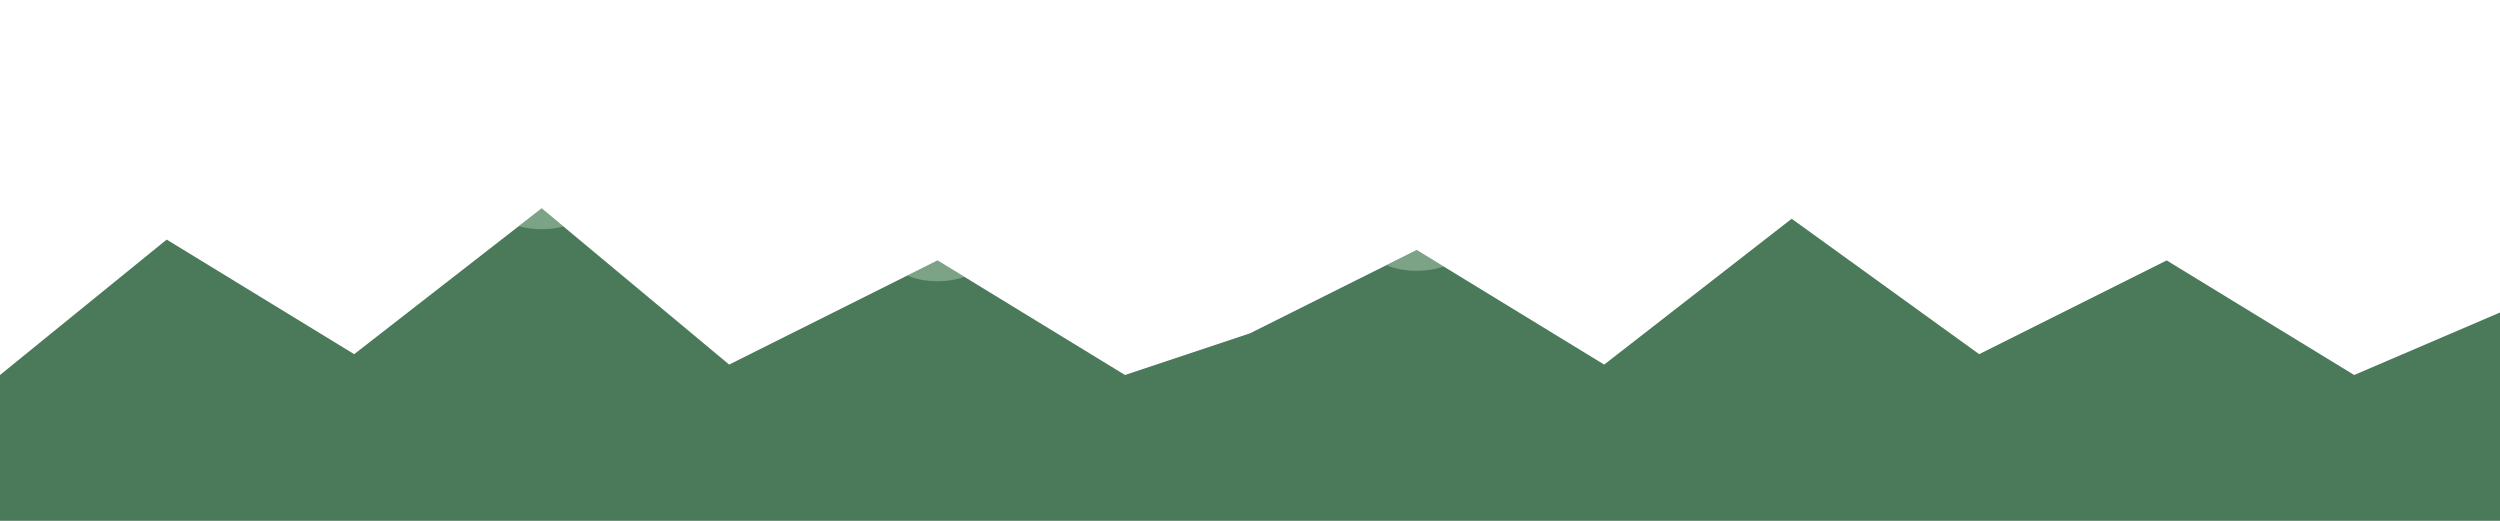
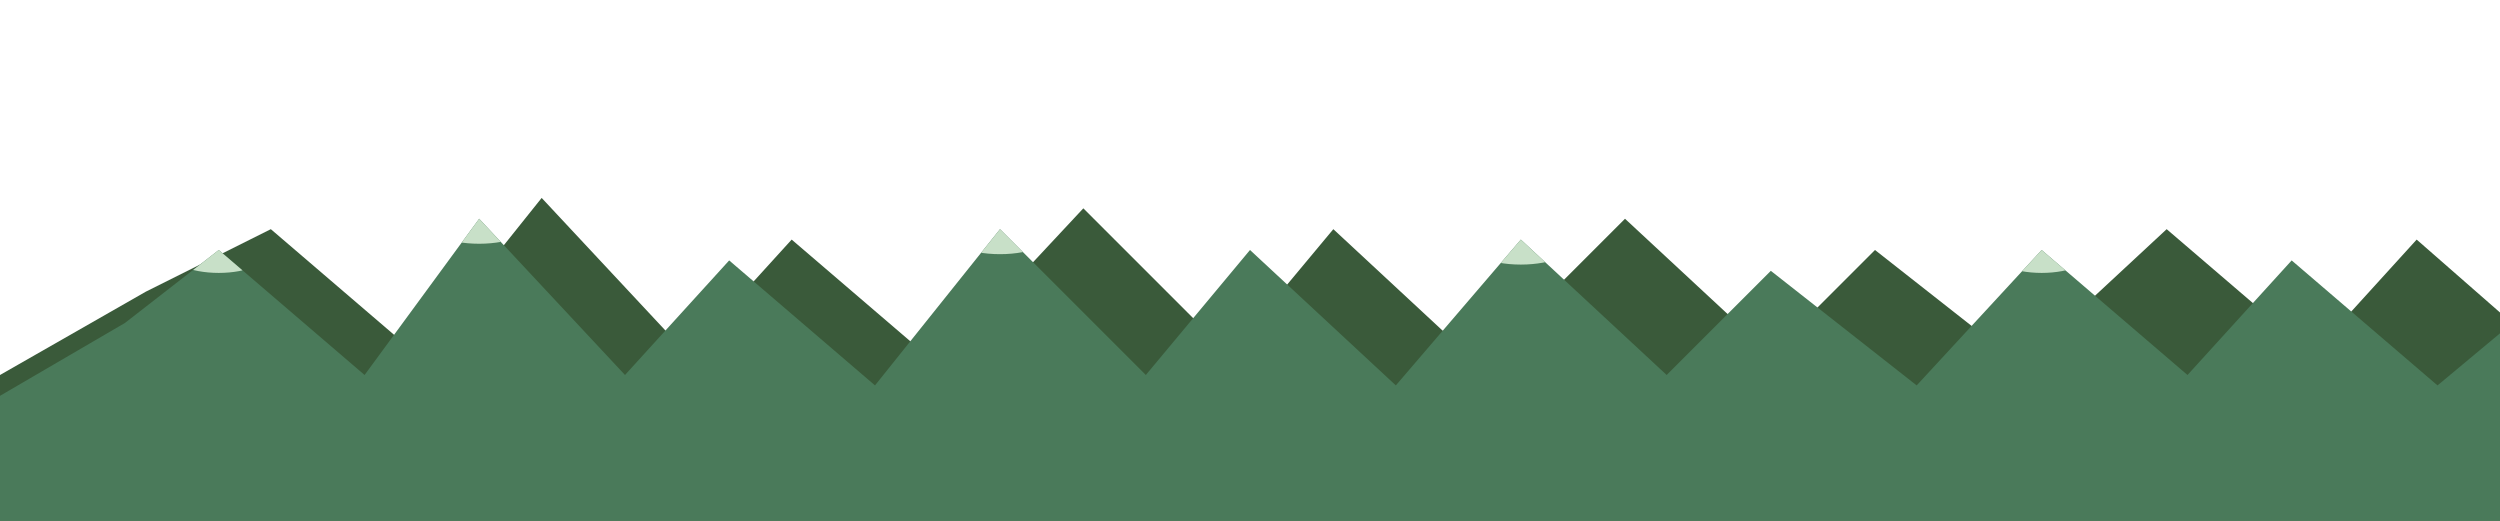
<svg xmlns="http://www.w3.org/2000/svg" viewBox="0 0 2400 500" preserveAspectRatio="xMidYMax slice">
  <defs>
-     <clipPath id="mountainClip">
-       <polygon points="0,360 160,230 340,340 520,200 700,350 900,250 1080,360 1200,320 1360,240 1540,350 1720,210 1900,340 2080,250 2260,360 2400,300 2400,500 0,500" />
+     <clipPath id="frontRidge">
+       <polygon points="0,380 120,310 210,240 350,360 460,210 600,360 700,250 840,370 960,220 1100,360 1200,240 1340,370 1460,230 1600,360 1700,260 1840,370 1960,240 2100,360 2200,250 2340,370 2400,320 2400,500 0,500" />
    </clipPath>
  </defs>
-   <polygon points="0,360 160,230 340,340 520,200 700,350 900,250 1080,360 1200,320 1360,240 1540,350 1720,210 1900,340 2080,250 2260,360 2400,300 2400,500 0,500" fill="#4a7a5a" />
-   <g clip-path="url(#mountainClip)">
-     <ellipse cx="520" cy="200" rx="42" ry="20" fill="#c8e0c8" opacity="0.4" />
-     <ellipse cx="900" cy="250" rx="42" ry="20" fill="#c8e0c8" opacity="0.4" />
-     <ellipse cx="1360" cy="240" rx="42" ry="20" fill="#c8e0c8" opacity="0.4" />
+   <polygon points="0,360 140,280 260,220 400,340 520,190 660,340 760,230 900,350 1040,200 1180,340 1280,220 1420,350 1560,210 1700,340 1800,240 1940,350 2080,220 2220,340 2320,230 2400,300 2400,500 0,500" fill="#3a5a3a" />
+   <polygon points="0,380 120,310 210,240 350,360 460,210 600,360 700,250 840,370 960,220 1100,360 1200,240 1340,370 1460,230 1600,360 1700,260 1840,370 1960,240 2100,360 2200,250 2340,370 2400,320 2400,500 0,500" fill="#4a7a5a" />
+   <g clip-path="url(#frontRidge)">
+     <ellipse cx="210" cy="240" rx="50" ry="22" fill="#c8e0c8" />
+     <ellipse cx="460" cy="210" rx="55" ry="24" fill="#c8e0c8" />
+     <ellipse cx="960" cy="220" rx="55" ry="24" fill="#c8e0c8" />
+     <ellipse cx="1460" cy="230" rx="55" ry="24" fill="#c8e0c8" />
+     <ellipse cx="1960" cy="240" rx="50" ry="22" fill="#c8e0c8" />
  </g>
</svg>
